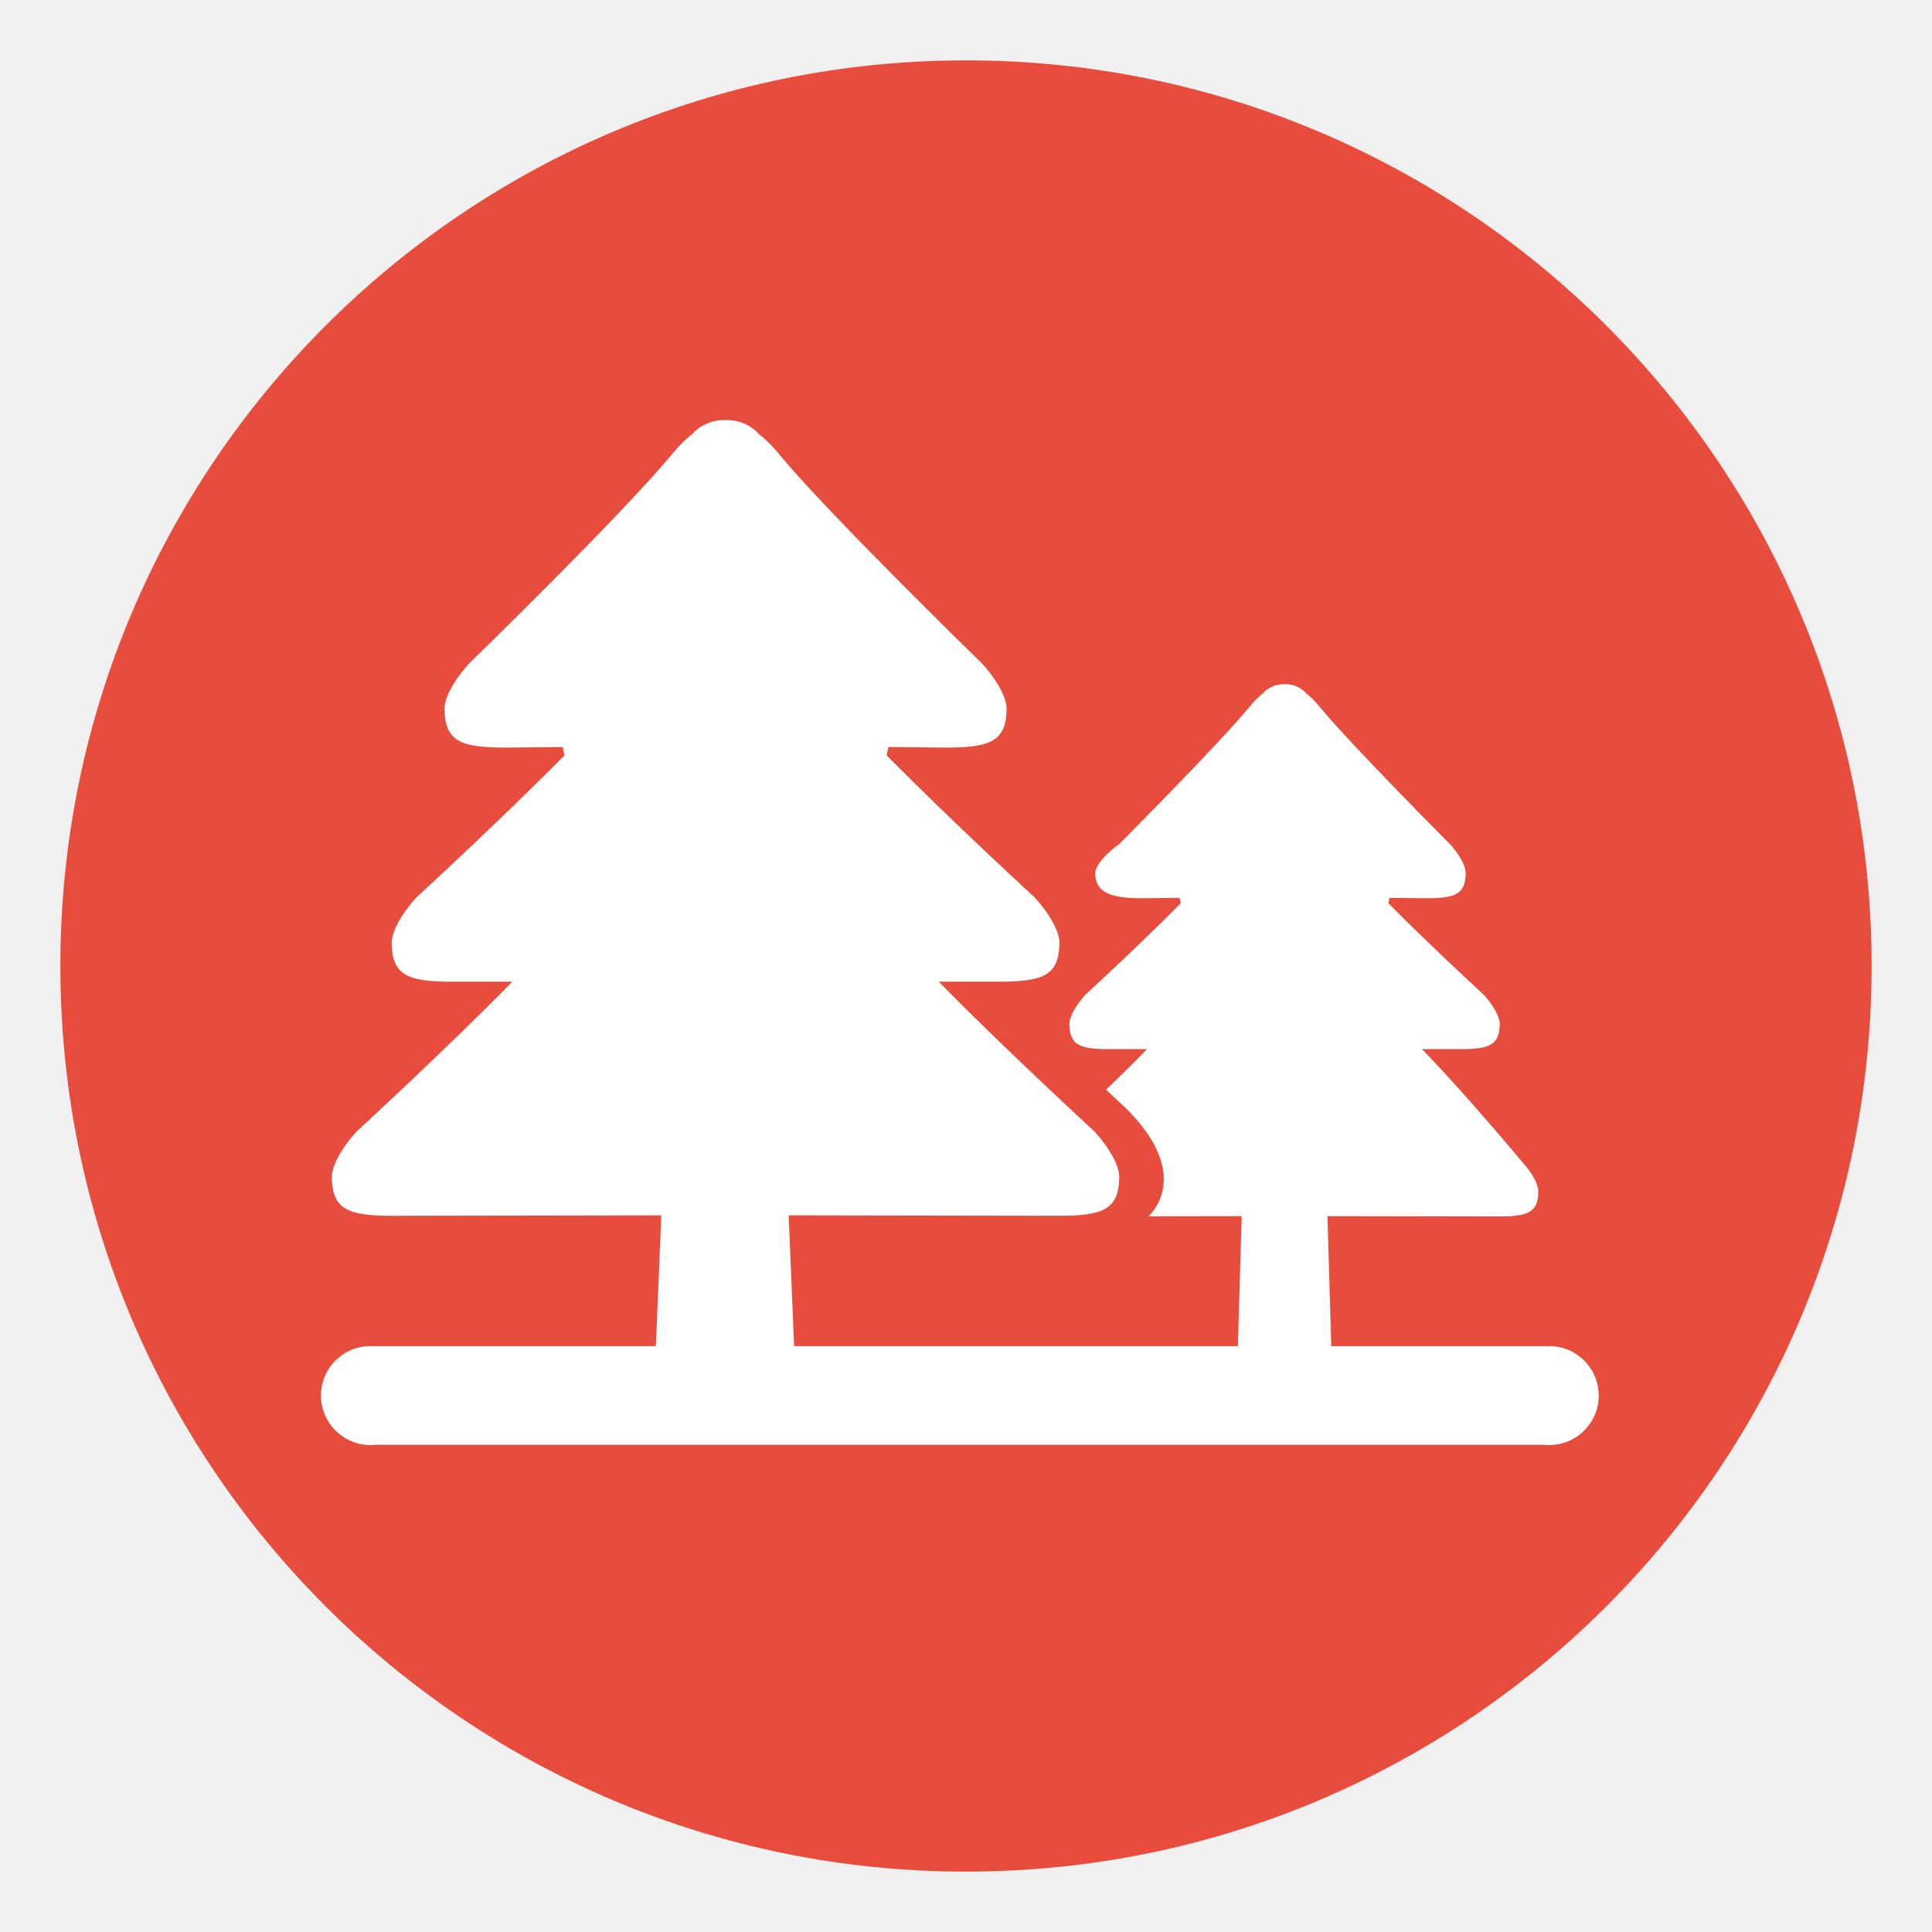
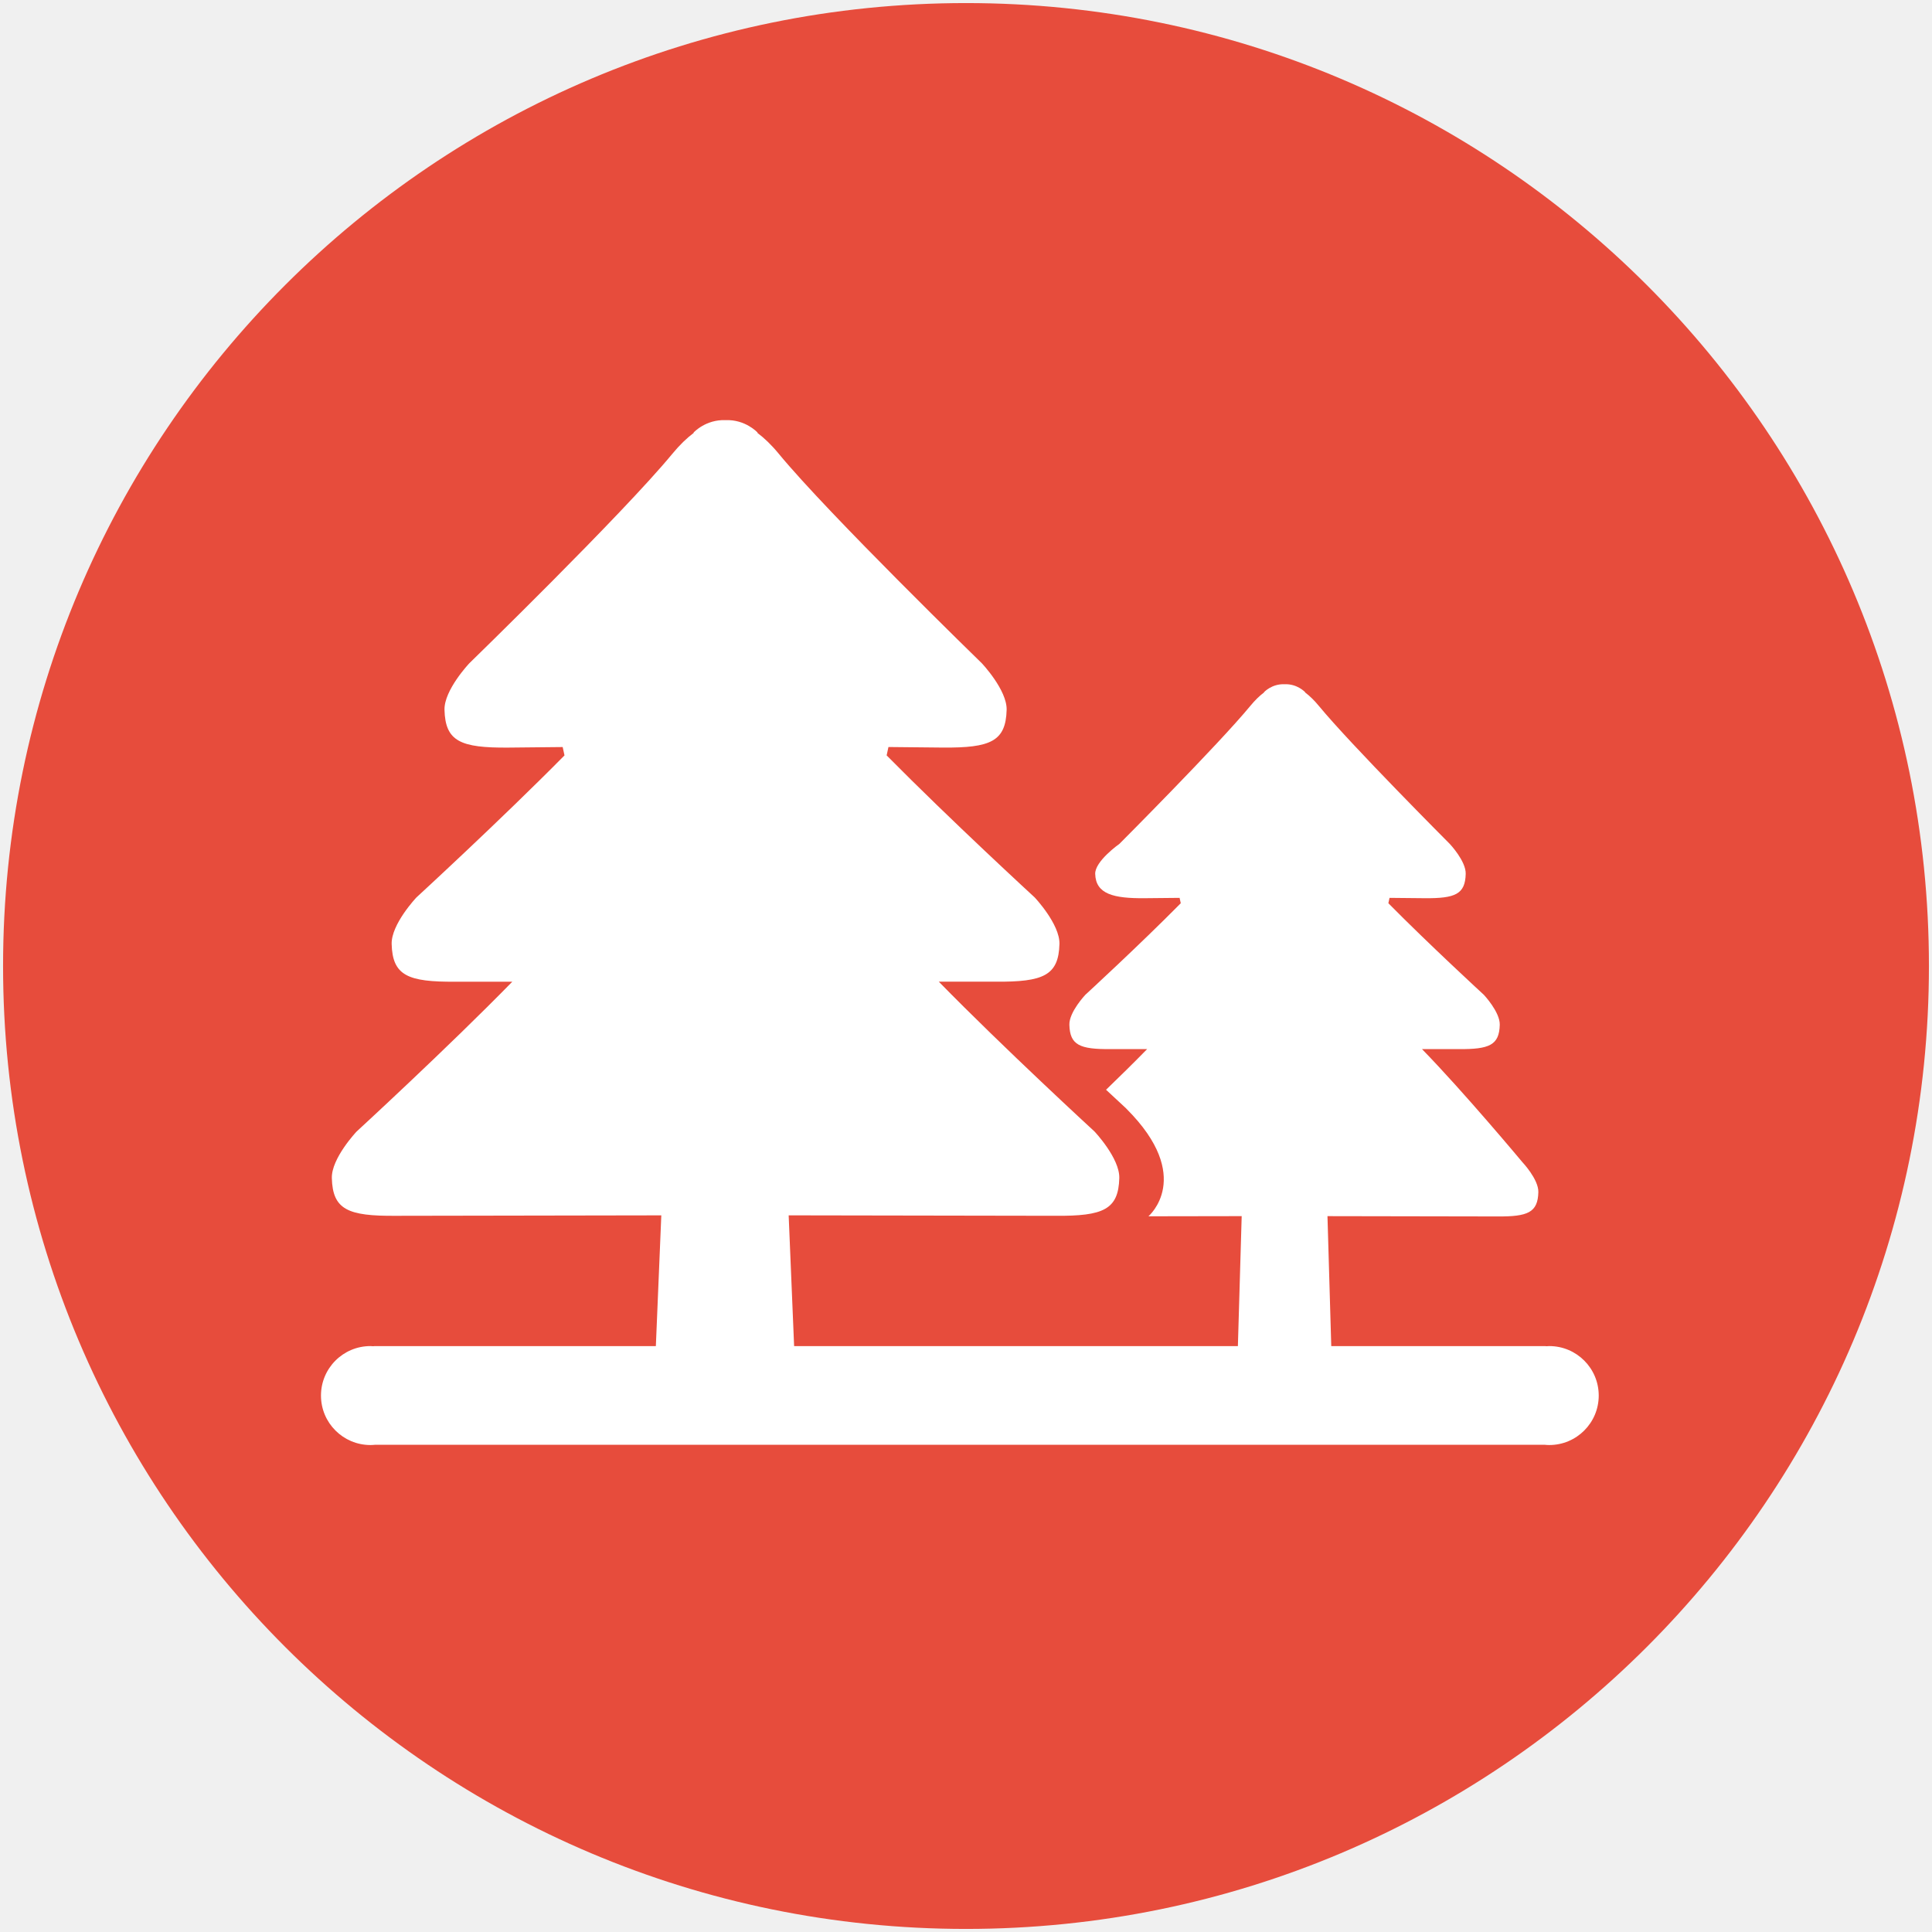
<svg xmlns="http://www.w3.org/2000/svg" version="1.1" id="CombinedIcon" x="0px" y="0px" width="32px" height="32px" viewBox="0 0 32 32" enable-background="new 0 0 100 100" xml:space="preserve">
-   <g id="gmarkerbase">
-     <svg id="markerbase" x="0px" y="0px" width="32px" height="32px" viewBox="0 0 32 32" enable-background="new 0 0 32 32" xml:space="preserve" version="0.48.4 r9939" docname="community.svg" class="injected-svg" style="">
+   <defs id="defs4852" />
+   <g id="gmarkerbase" transform="matrix(1.063277,0,0,1.063277,-1.012429,-1.012429)">
+     <svg id="markerbase" x="0px" y="0px" width="32" height="32" viewBox="0 0 32 32" enable-background="new 0 0 32 32" xml:space="preserve" version="0.48.4 r9939" docname="community.svg" class="injected-svg">
      <defs id="defs17" />
-       <path fill="#e74c3c" d="M16,1c8.284,0,15,6.716,15,15s-6.716,15-15,15S1,24.284,1,16S7.716,1,16,1z" id="path3" />
+       <path d="M 16,1 C 24.284,1 31,7.716 31,16 31,24.284 24.284,31 16,31 7.716,31 1,24.284 1,16 1,7.716 7.716,1 16,1 Z" id="path3" style="fill:#e74c3c" />
    </svg>
  </g>
  <g id="gmarkericon" transform="translate(5,5)">
-     <g transform="scale(0.68)">
-       <svg version="1.1" x="0px" y="0px" viewBox="0 0 100 100" enable-background="new 0 0 100 100" xml:space="preserve">
-         <path fill="#fff" d="M94.947,79.482c-0.071,0-0.142,0.006-0.212,0.012c-0.027-0.002-0.05-0.008-0.076-0.008H78.354l-0.288-9.894  l12.921,0.023c2.344,0.018,3.089-0.305,3.13-1.85c0.025-0.975-1.216-2.284-1.216-2.284s-4.473-5.363-7.64-8.603h2.79  c2.345,0.018,3.089-0.308,3.129-1.851c0.025-0.973-1.214-2.285-1.214-2.285s-4.132-3.796-7.265-6.968l0.089-0.409l2.668,0.026  c2.346,0.019,3.089-0.306,3.13-1.85c0.028-0.974-1.216-2.286-1.216-2.286s-7.525-7.542-9.961-10.5  c-0.365-0.444-0.716-0.775-1.044-1.023v-0.022c0,0-0.593-0.647-1.567-0.606c-0.976-0.041-1.565,0.606-1.565,0.606v0.022  c-0.331,0.248-0.679,0.579-1.043,1.023c-2.438,2.958-9.964,10.5-9.964,10.5s-1.868,1.312-1.842,2.286  c0.041,1.543,1.411,1.869,3.754,1.85l2.67-0.026l0.089,0.409c-3.131,3.171-7.262,6.968-7.262,6.968s-1.244,1.312-1.217,2.285  c0.041,1.543,0.786,1.868,3.131,1.851h2.787c-0.974,0.998-2.072,2.078-3.126,3.094c0.877,0.817,1.422,1.32,1.441,1.338l0.063,0.057  l0.06,0.064c5.185,5.186,1.662,8.172,1.662,8.172l7.098-0.012l-0.289,9.894H37.468l-0.415-9.954l20.312,0.034  c3.638,0.029,4.792-0.475,4.855-2.87c0.04-1.511-1.886-3.545-1.886-3.545s-6.94-6.38-11.853-11.405h4.328  c3.639,0.029,4.791-0.475,4.856-2.868c0.038-1.513-1.887-3.547-1.887-3.547s-6.41-5.89-11.267-10.81l0.137-0.637l4.139,0.042  c3.64,0.029,4.793-0.475,4.858-2.87c0.038-1.511-1.888-3.546-1.888-3.546S40.081,16.153,36.301,11.563  c-0.565-0.687-1.108-1.202-1.62-1.585V9.943c0,0-0.919-1.005-2.431-0.94c-1.512-0.065-2.43,0.94-2.43,0.94v0.035  c-0.512,0.384-1.054,0.898-1.62,1.585c-3.78,4.59-15.457,15.948-15.457,15.948s-1.926,2.035-1.887,3.546  c0.063,2.395,1.219,2.898,4.856,2.87l4.14-0.042l0.138,0.637c-4.86,4.92-11.27,10.81-11.27,10.81s-1.926,2.034-1.886,3.547  c0.063,2.394,1.218,2.897,4.857,2.868h4.326C11.108,56.771,4.166,63.151,4.166,63.151s-1.924,2.034-1.885,3.545  c0.062,2.396,1.217,2.899,4.856,2.87l20.222-0.034l-0.415,9.954H5.507c-0.025,0-0.049,0.006-0.075,0.008  c-0.071-0.006-0.141-0.012-0.212-0.012c-2.08,0-3.766,1.687-3.766,3.767c0,2.079,1.687,3.765,3.766,3.765  c0.113,0,0.223-0.007,0.333-0.018h89.062c0.108,0.011,0.22,0.018,0.332,0.018c2.079,0,3.766-1.686,3.766-3.765  C98.713,81.169,97.026,79.482,94.947,79.482z" />
+     <g transform="scale(0.68)" id="g4846">
+       <svg version="1.1" x="0px" y="0px" viewBox="0 0 100 100" enable-background="new 0 0 100 100" xml:space="preserve" id="svg4844">
+         <path fill="#fff" d="M94.947,79.482c-0.071,0-0.142,0.006-0.212,0.012c-0.027-0.002-0.05-0.008-0.076-0.008H78.354l-0.288-9.894  l12.921,0.023c2.344,0.018,3.089-0.305,3.13-1.85c0.025-0.975-1.216-2.284-1.216-2.284s-4.473-5.363-7.64-8.603h2.79  c2.345,0.018,3.089-0.308,3.129-1.851c0.025-0.973-1.214-2.285-1.214-2.285s-4.132-3.796-7.265-6.968l0.089-0.409l2.668,0.026  c2.346,0.019,3.089-0.306,3.13-1.85c0.028-0.974-1.216-2.286-1.216-2.286s-7.525-7.542-9.961-10.5  c-0.365-0.444-0.716-0.775-1.044-1.023v-0.022c0,0-0.593-0.647-1.567-0.606c-0.976-0.041-1.565,0.606-1.565,0.606v0.022  c-0.331,0.248-0.679,0.579-1.043,1.023c-2.438,2.958-9.964,10.5-9.964,10.5s-1.868,1.312-1.842,2.286  c0.041,1.543,1.411,1.869,3.754,1.85l2.67-0.026l0.089,0.409c-3.131,3.171-7.262,6.968-7.262,6.968s-1.244,1.312-1.217,2.285  c0.041,1.543,0.786,1.868,3.131,1.851h2.787c-0.974,0.998-2.072,2.078-3.126,3.094c0.877,0.817,1.422,1.32,1.441,1.338l0.063,0.057  l0.06,0.064c5.185,5.186,1.662,8.172,1.662,8.172l7.098-0.012l-0.289,9.894H37.468l-0.415-9.954l20.312,0.034  c3.638,0.029,4.792-0.475,4.855-2.87c0.04-1.511-1.886-3.545-1.886-3.545s-6.94-6.38-11.853-11.405h4.328  c3.639,0.029,4.791-0.475,4.856-2.868c0.038-1.513-1.887-3.547-1.887-3.547s-6.41-5.89-11.267-10.81l0.137-0.637l4.139,0.042  c3.64,0.029,4.793-0.475,4.858-2.87c0.038-1.511-1.888-3.546-1.888-3.546S40.081,16.153,36.301,11.563  c-0.565-0.687-1.108-1.202-1.62-1.585V9.943c0,0-0.919-1.005-2.431-0.94c-1.512-0.065-2.43,0.94-2.43,0.94v0.035  c-0.512,0.384-1.054,0.898-1.62,1.585c-3.78,4.59-15.457,15.948-15.457,15.948s-1.926,2.035-1.887,3.546  c0.063,2.395,1.219,2.898,4.856,2.87l4.14-0.042l0.138,0.637c-4.86,4.92-11.27,10.81-11.27,10.81s-1.926,2.034-1.886,3.547  c0.063,2.394,1.218,2.897,4.857,2.868h4.326C11.108,56.771,4.166,63.151,4.166,63.151s-1.924,2.034-1.885,3.545  c0.062,2.396,1.217,2.899,4.856,2.87l20.222-0.034l-0.415,9.954H5.507c-0.025,0-0.049,0.006-0.075,0.008  c-0.071-0.006-0.141-0.012-0.212-0.012c-2.08,0-3.766,1.687-3.766,3.767c0,2.079,1.687,3.765,3.766,3.765  c0.113,0,0.223-0.007,0.333-0.018h89.062c0.108,0.011,0.22,0.018,0.332,0.018c2.079,0,3.766-1.686,3.766-3.765  C98.713,81.169,97.026,79.482,94.947,79.482z" id="path4842" />
      </svg>
    </g>
  </g>
</svg>
